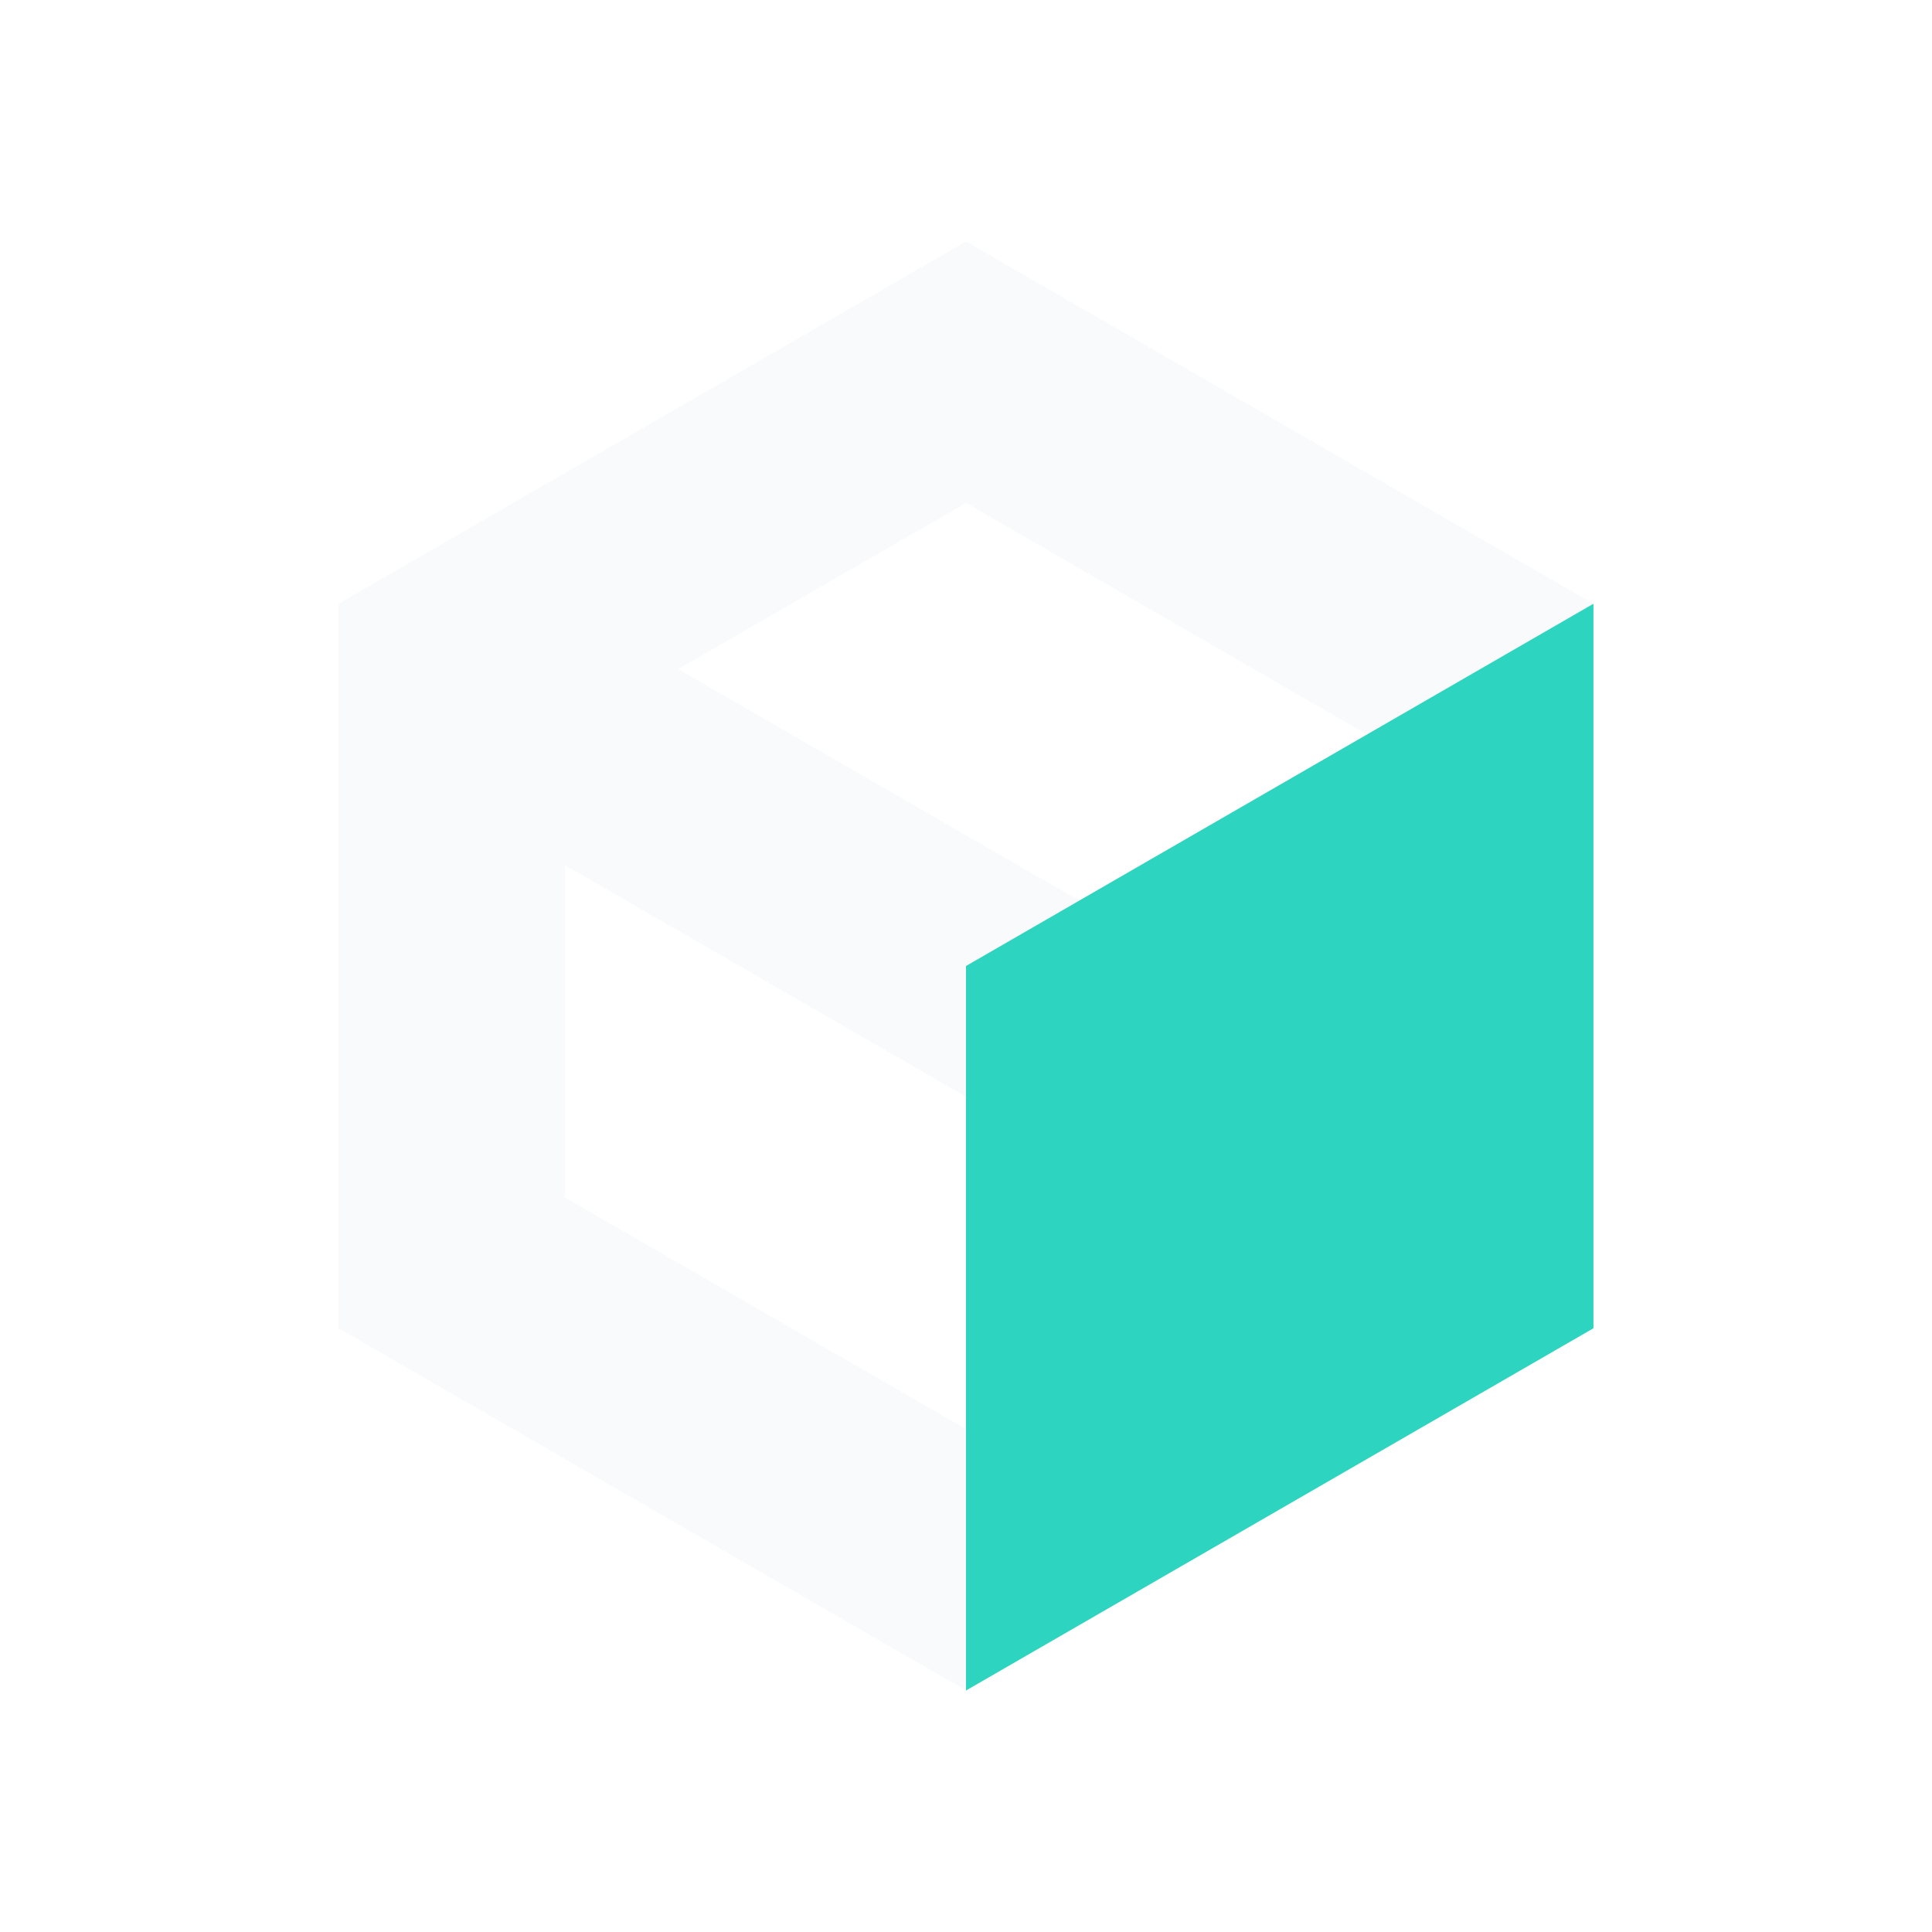
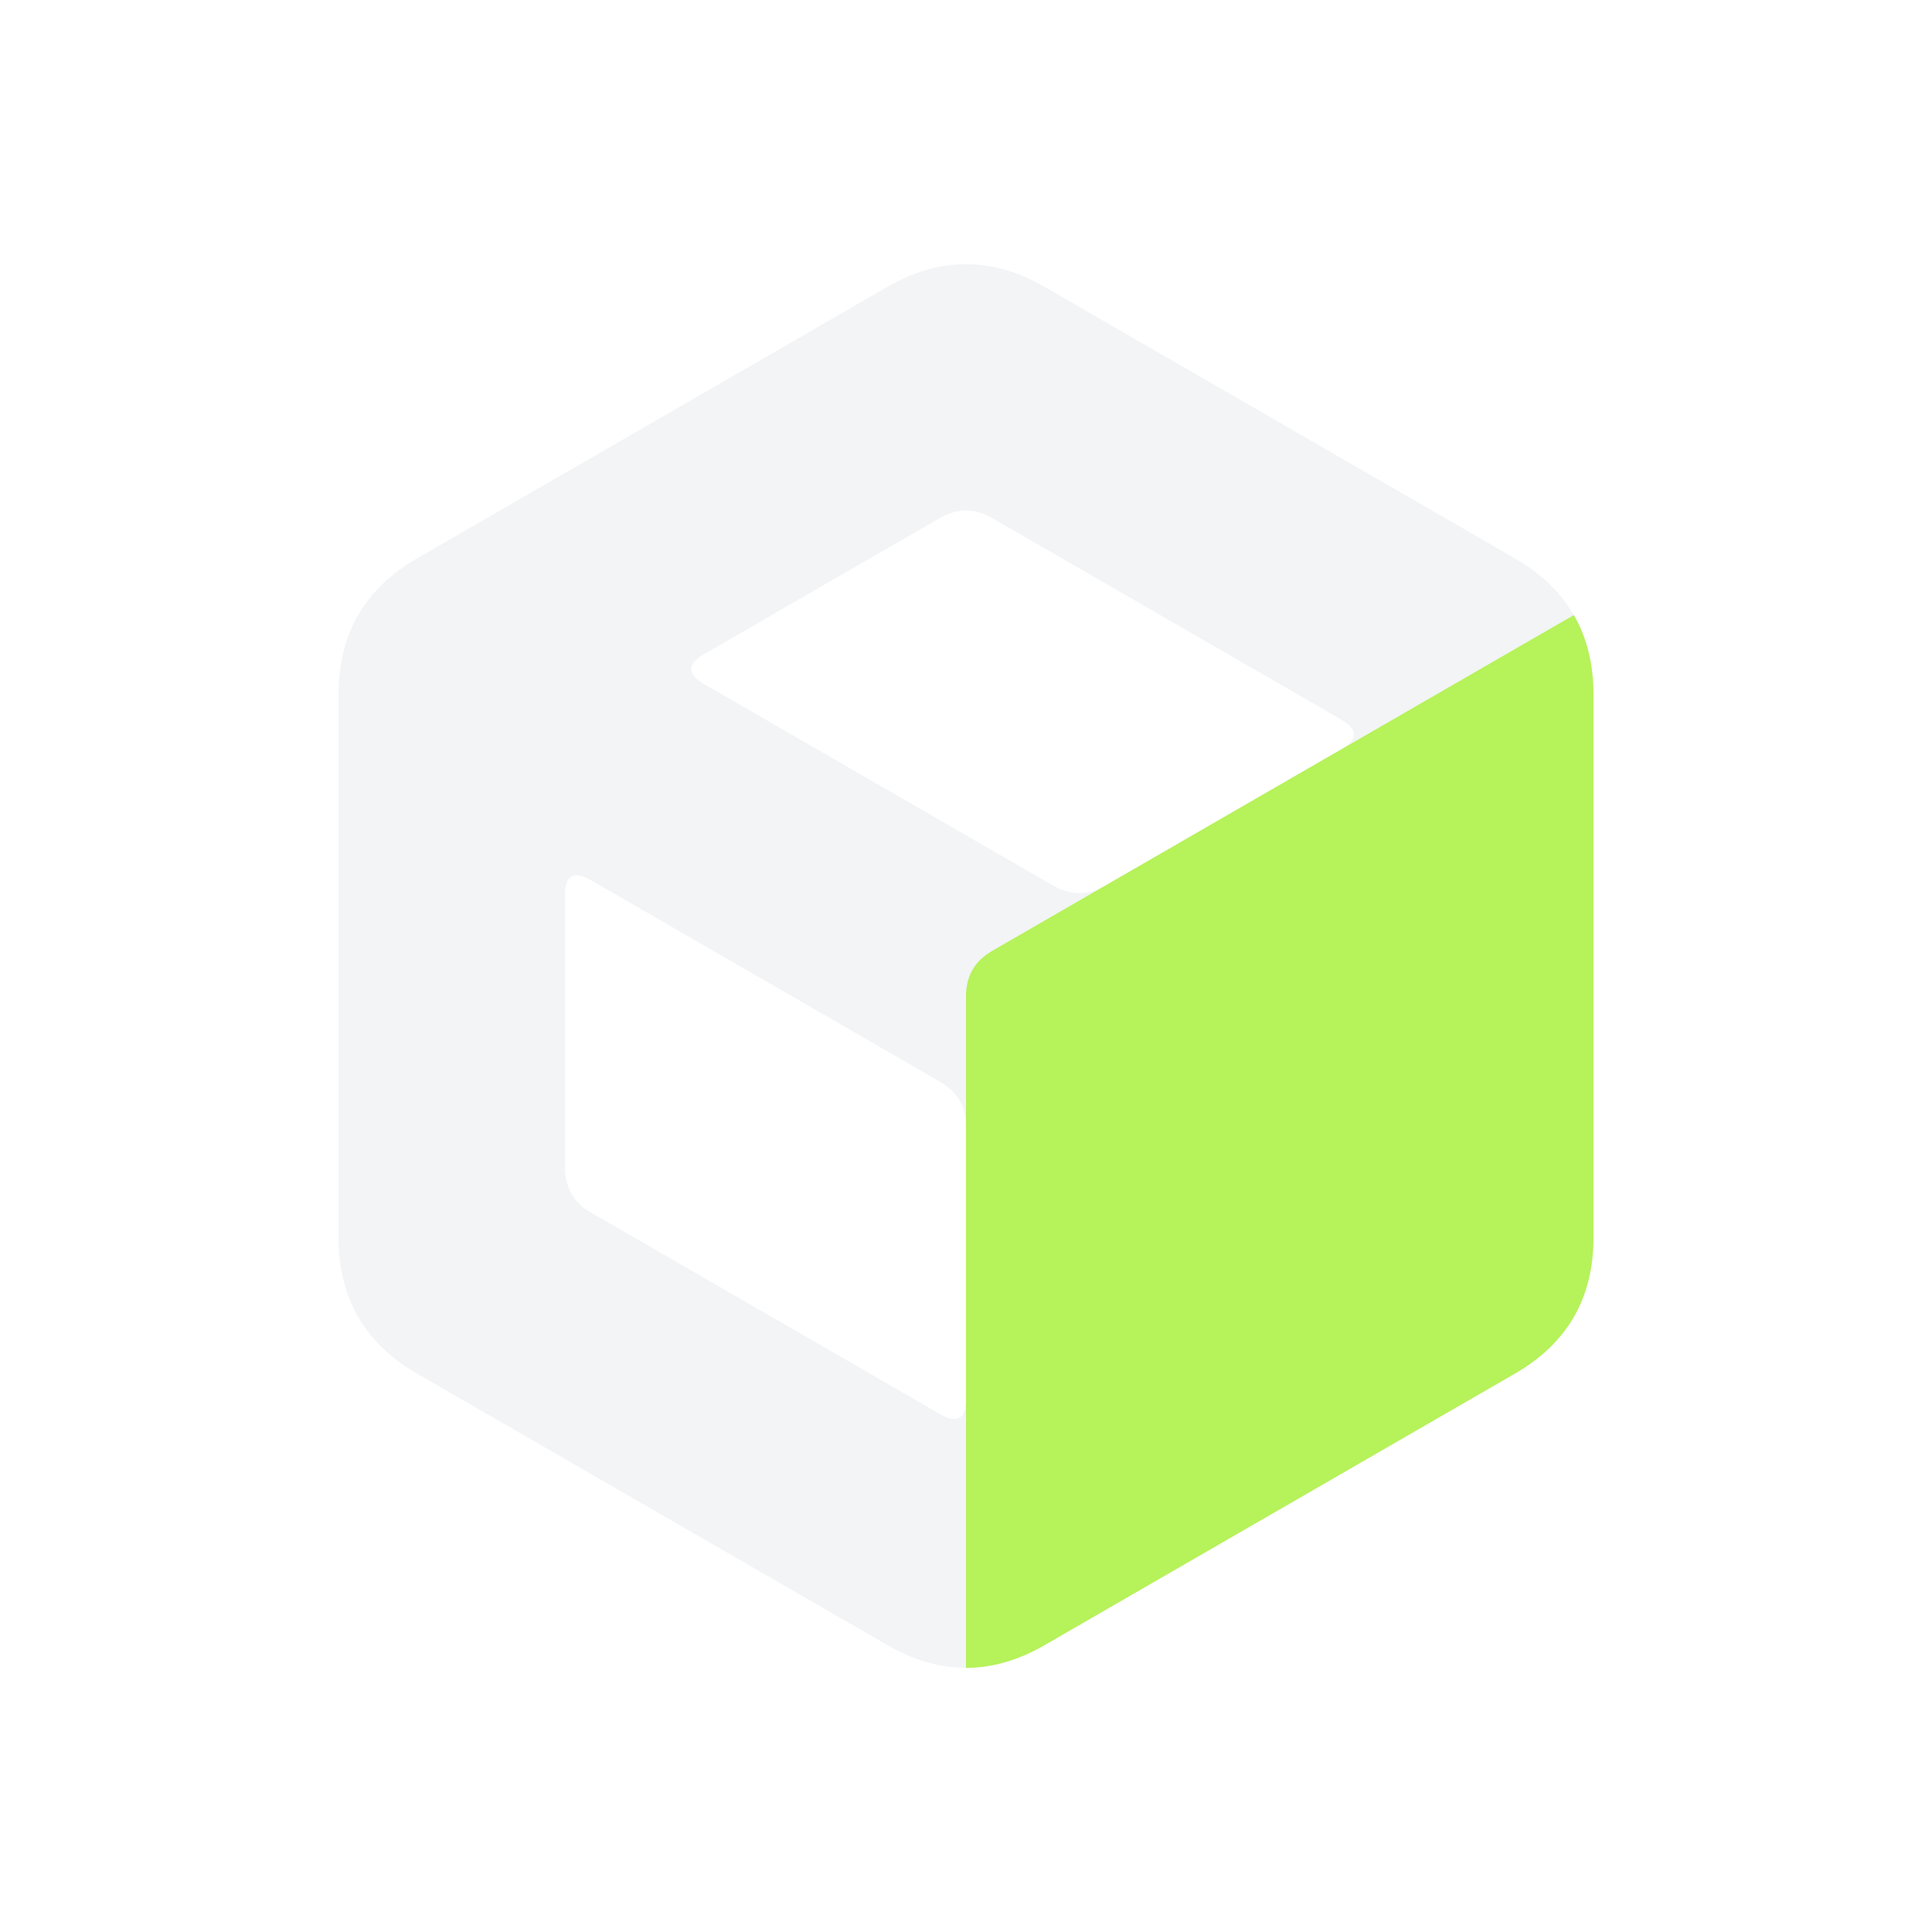
<svg xmlns="http://www.w3.org/2000/svg" viewBox="0 0 256 256" role="img" aria-label="better-caprover-mcp">
  <g id="icone">
-     <path d="M128.00 32.00L211.14 80.00L211.14 176.00L128.00 224.00L44.86 176.00L44.86 80.00ZM89.86 88.66L128.00 66.64L181.14 97.32L143.00 119.34ZM74.86 114.64L128.00 145.32L128.00 189.36L74.86 158.68Z" fill="#F8FAFC" fill-rule="evenodd" />
-     <path d="M128.00 128.00L211.14 80.00L211.14 176.00L128.00 224.00Z" fill="#2DD4BF" />
+     <path d="M117.61 38Q128 32 138.39 38L200.75 74Q211.14 80 211.14 92V164Q211.14 176 200.75 182L138.39 218Q128 224 117.61 218L55.25 182Q44.86 176 44.86 164V92Q44.86 80 55.25 74ZM74.86 118.64V154.68Q74.86 158.68 78.32 160.68L124.54 187.36Q126.27 188.36 127.13 187.86Q128 187.36 128 185.36V149.32Q128 145.32 124.54 143.32L78.32 116.64Q76.59 115.64 75.73 116.14Q74.86 116.64 74.86 118.64ZM93.32 90.66 139.54 117.34Q143 119.34 146.46 117.34L177.68 99.32Q179.41 98.32 179.41 97.32Q179.41 96.32 177.68 95.32L131.46 68.64Q128 66.64 124.54 68.64L93.32 86.66Q91.59 87.66 91.59 88.66Q91.59 89.66 93.32 90.66Z" fill="#F2F4F6" fill-rule="evenodd" />
+     <path d="M128 132Q128 128 131.46 126L208.54 81.5Q211.14 86 211.14 92V164Q211.14 176 200.75 182L138.39 218L138.38 218.01Q133.19 221 128 221Z" fill="#B6F259" />
  </g>
</svg>
